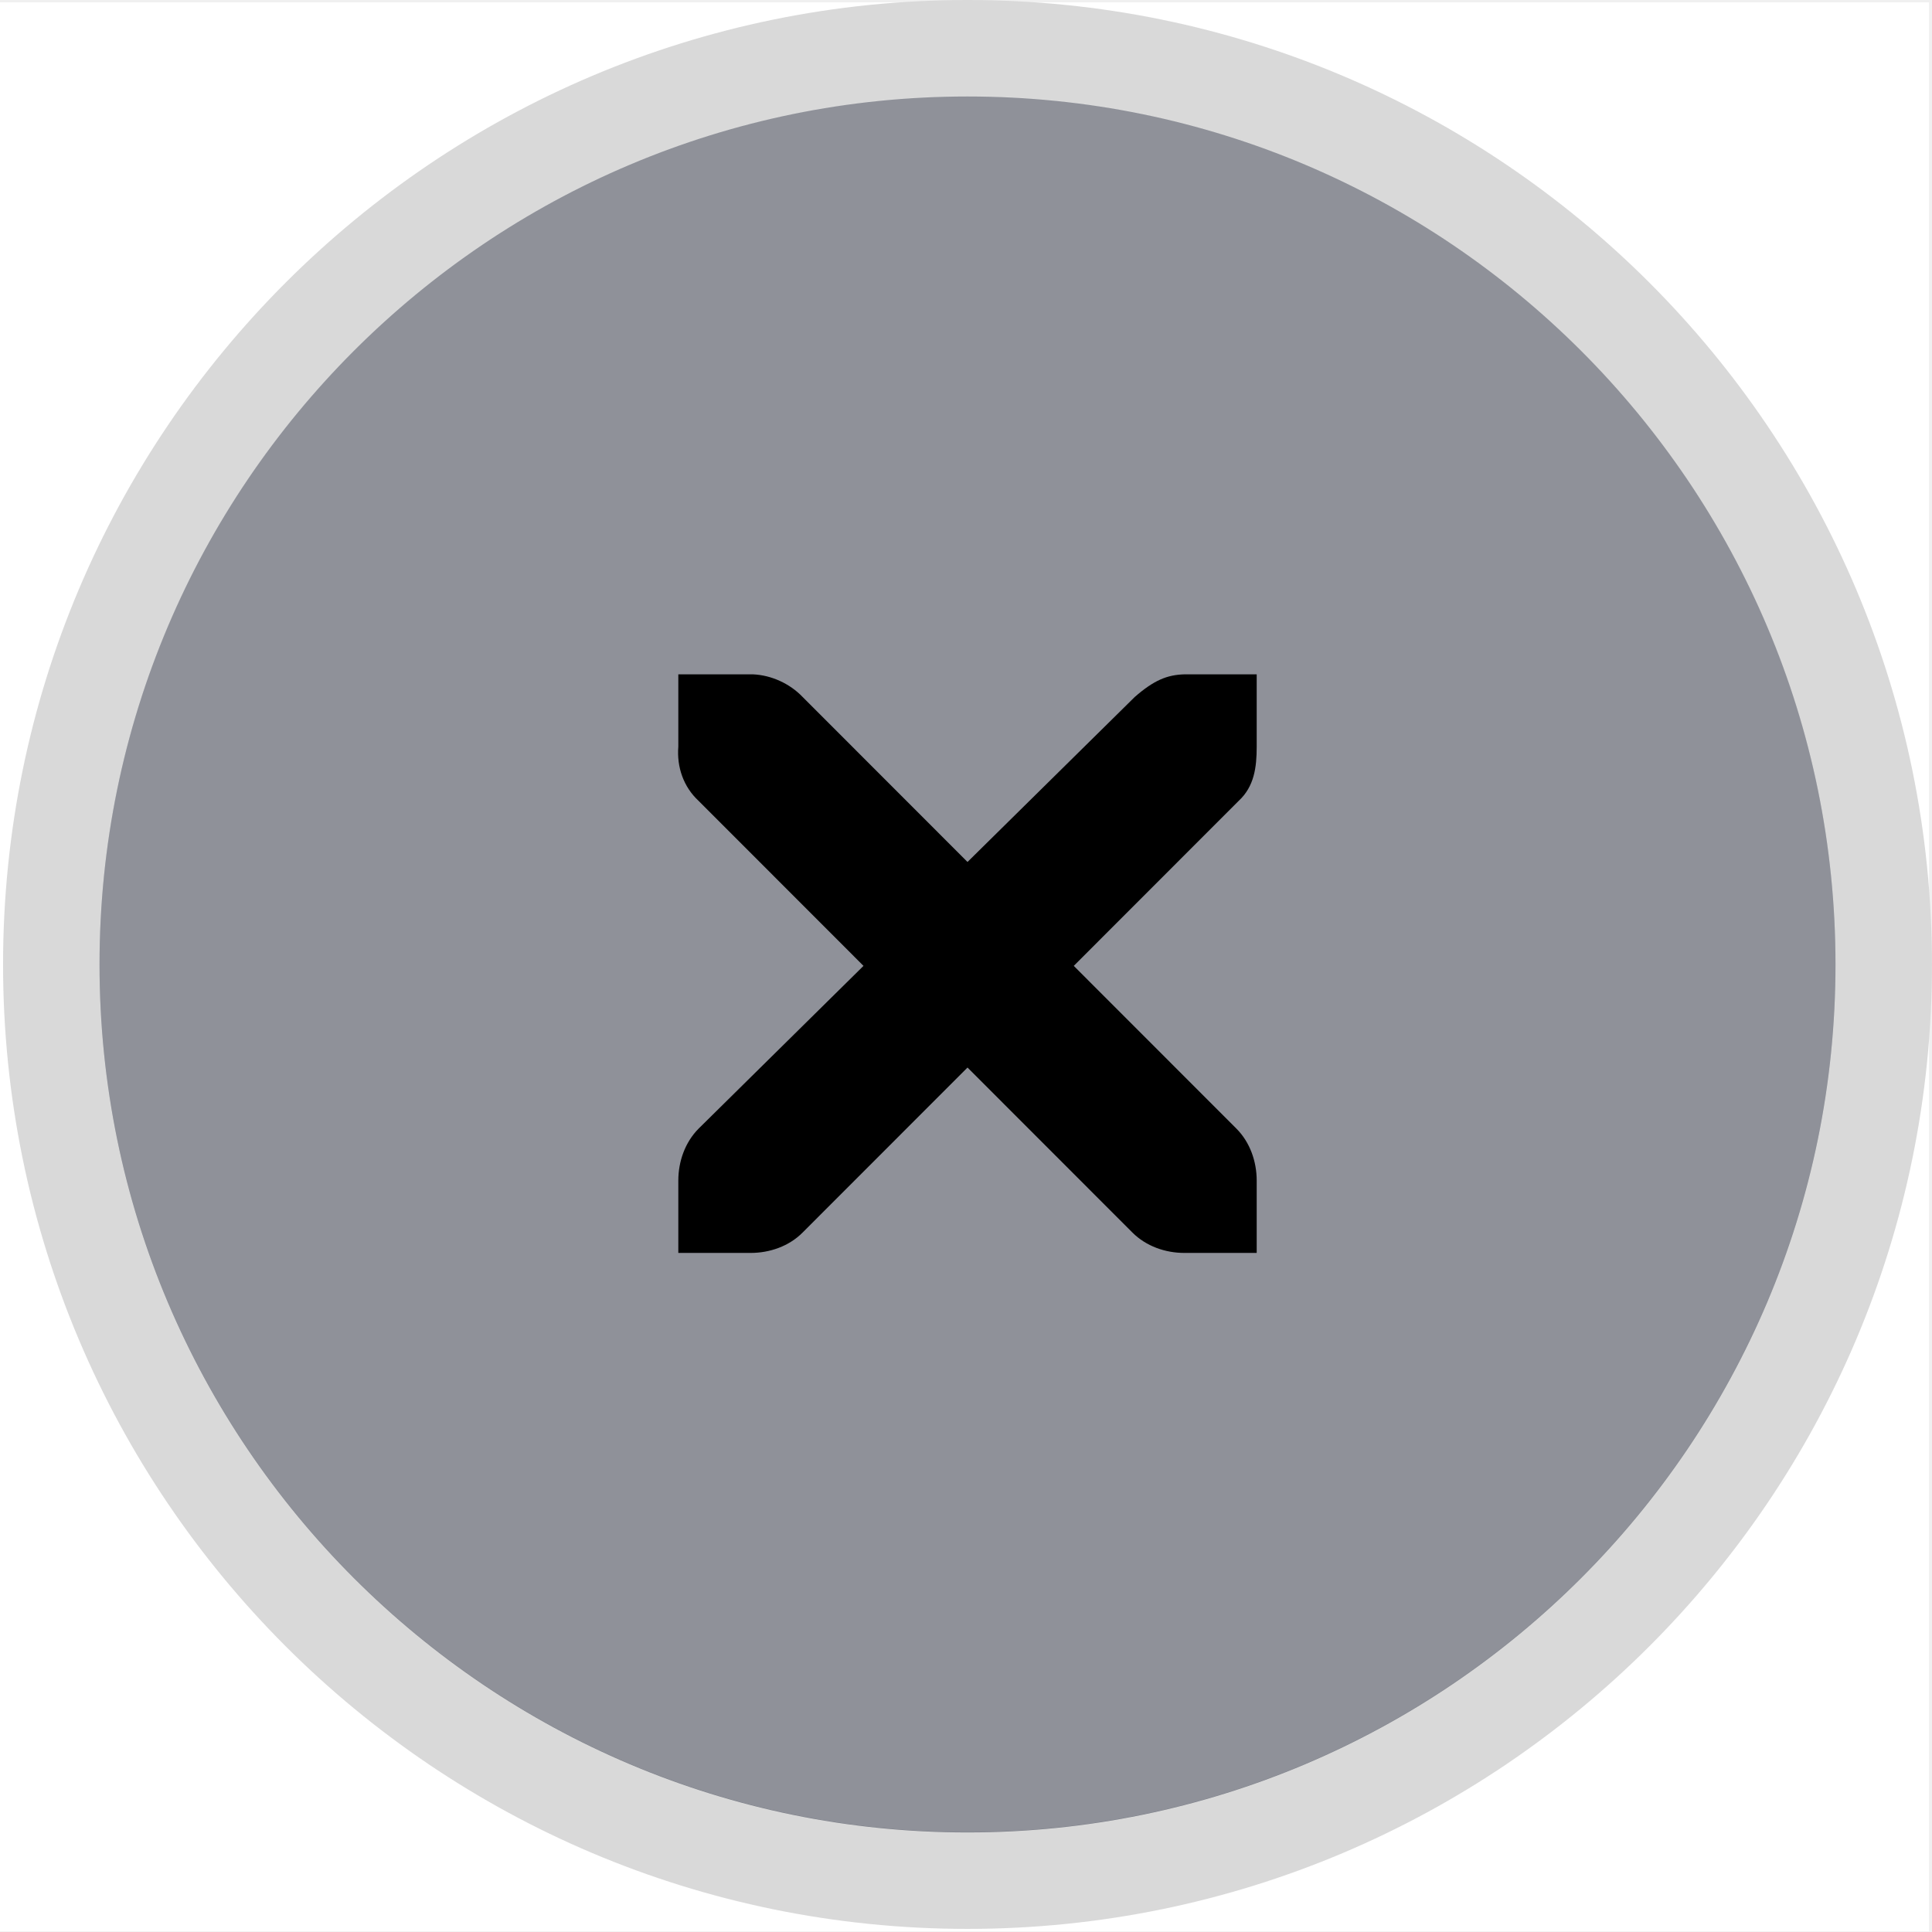
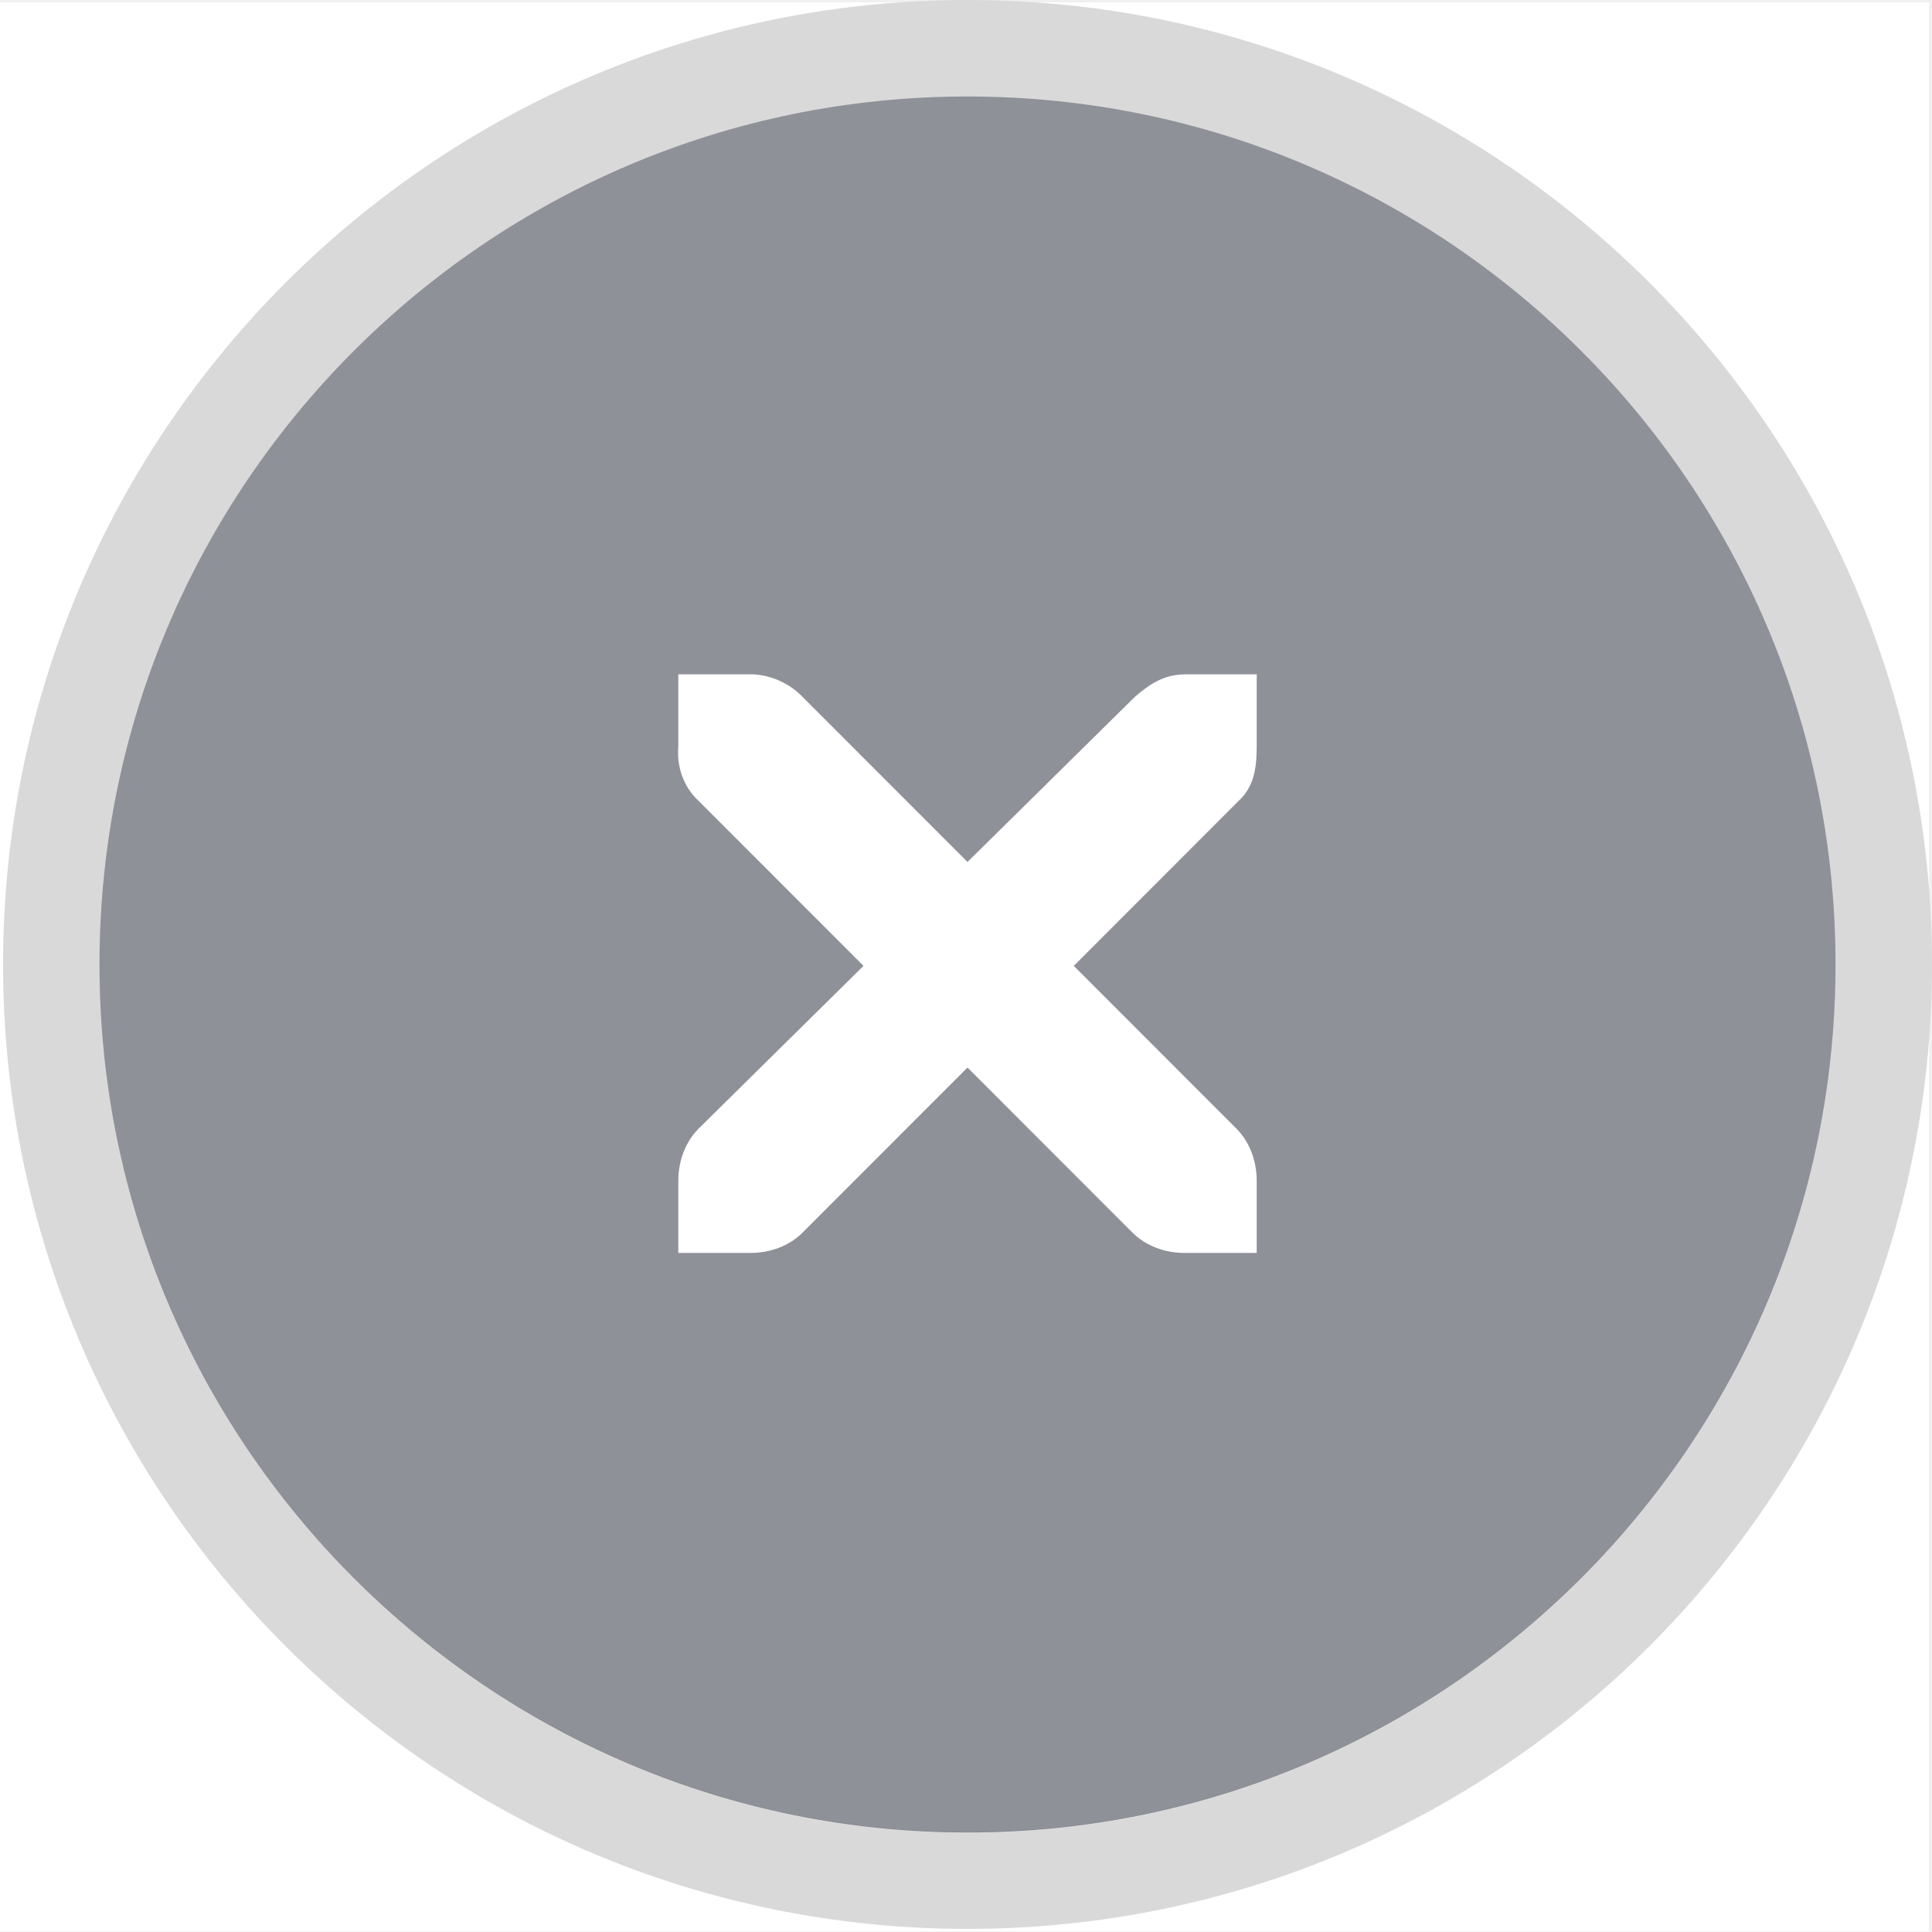
<svg xmlns="http://www.w3.org/2000/svg" xmlns:xlink="http://www.w3.org/1999/xlink" version="1.1" viewBox="0 0 20.032 20.025" id="svg212" width="20.032" height="20.025">
  <defs id="defs32">
    <linearGradient id="linearGradient1168">
      <stop style="stop-opacity:.05" offset="0" id="stop2" />
      <stop style="stop-opacity:0" offset="1" id="stop4" />
    </linearGradient>
    <linearGradient id="linearGradient1086">
      <stop stop-color="#fff" offset="0" id="stop7" />
      <stop stop-color="#fff" offset=".6" id="stop9" />
      <stop stop-color="#bababa" offset="1" id="stop11" />
    </linearGradient>
    <radialGradient id="radialGradient1090-7-9" cx="19" cy="571.7" r="7.503" gradientTransform="matrix(1.433,-5.4148e-7,5.4109e-7,1.433,-8.2283,-213.91)" gradientUnits="userSpaceOnUse" xlink:href="#linearGradient1086" />
    <radialGradient id="radialGradient1090-7-93" cx="19" cy="571.7" r="7.503" gradientTransform="matrix(1.433,-5.4148e-7,5.4109e-7,1.433,-8.2283,-180.9)" gradientUnits="userSpaceOnUse" xlink:href="#linearGradient1086" />
    <radialGradient id="radialGradient1090-4-5" cx="19" cy="571.7" r="7.503" gradientTransform="matrix(1.4224,-5.3748e-7,5.371e-7,1.4224,57.973,-174.87)" gradientUnits="userSpaceOnUse" xlink:href="#linearGradient1086" />
    <radialGradient id="radialGradient1090-4-5-7" cx="19" cy="571.7" r="7.503" gradientTransform="matrix(1.4224,-5.3748e-7,5.371e-7,1.4224,57.973,-207.87)" gradientUnits="userSpaceOnUse" xlink:href="#linearGradient1086" />
    <radialGradient id="radialGradient1090-4-5-7-3" cx="19" cy="571.7" r="7.503" gradientTransform="matrix(1.4224,-5.3748e-7,5.371e-7,1.4224,57.973,-174.87)" gradientUnits="userSpaceOnUse" xlink:href="#linearGradient1086" />
    <radialGradient id="radialGradient1090-4-5-7-5" cx="19" cy="571.7" r="7.503" gradientTransform="matrix(1.4224,-5.3748e-7,5.371e-7,1.4224,57.973,-207.87)" gradientUnits="userSpaceOnUse" xlink:href="#linearGradient1086" />
    <linearGradient id="linearGradient1080" x1="19" x2="19" y1="562.36" y2="581.25" gradientUnits="userSpaceOnUse" xlink:href="#linearGradient1168" />
    <linearGradient id="linearGradient1080-2" x1="19" x2="19" y1="562.36" y2="581.25" gradientTransform="translate(2.7e-7,33)" gradientUnits="userSpaceOnUse" xlink:href="#linearGradient1168" />
    <linearGradient id="linearGradient1080-7" x1="19" x2="19" y1="562.36" y2="581.25" gradientTransform="translate(-2.9e-7,66)" gradientUnits="userSpaceOnUse" xlink:href="#linearGradient1168" />
    <clipPath id="a-9">
      <rect x="9.5" y="178.85" width="6" height="31" fill="#ffffff" opacity="0.539" id="rect23" />
    </clipPath>
    <clipPath id="b-8">
      <rect x="109.41" y="196.63" width="16" height="16" opacity="0.3" id="rect26" />
    </clipPath>
    <clipPath id="clipPath6191">
      <path d="m 9.5,194.85 v -16 h 16 v 5 h -11 v 11 z" style="stroke-width:30.2;stroke-linecap:round;stroke-linejoin:round" id="path29" />
    </clipPath>
  </defs>
  <g id="close-prelight" transform="matrix(1.0573,0,0,1.0573,-44.94582,-594.0726)">
    <rect x="42.51" y="561.9" width="18.917" height="18.917" fill="#ffffff" stroke-width="0.676" id="rect43" />
    <path d="m 51.998,562.35 c -4.959,0 -8.985,4.026 -8.985,8.985 0,4.959 4.026,8.985 8.985,8.985 4.959,0 8.985,-4.026 8.985,-8.985 0,-4.959 -4.026,-8.985 -8.985,-8.985 z" color="#000000" color-rendering="auto" dominant-baseline="auto" fill="#737680" image-rendering="auto" shape-rendering="auto" solid-color="#000000" stop-color="#000000" style="stroke:#d9d9d9;stroke-width:0.946" id="path45" />
    <path d="m 51.998,562.82 c -4.698,0 -8.512,3.814 -8.512,8.512 0,4.698 3.814,8.512 8.512,8.512 4.698,0 8.512,-3.814 8.512,-8.512 0,-4.698 -3.814,-8.512 -8.512,-8.512 z" color="#000000" color-rendering="auto" dominant-baseline="auto" fill="#fff" image-rendering="auto" opacity=".1" shape-rendering="auto" solid-color="#000000" stop-color="#000000" style="opacity:0.2;fill:#ffffff" id="path47" />
-     <path d="m 49.163,568.49 h 0.709 c 0.008,-9e-5 0.015,-3.3e-4 0.022,0 0.181,0.008 0.362,0.091 0.487,0.222 l 1.617,1.618 1.64,-1.618 c 0.188,-0.164 0.317,-0.217 0.487,-0.222 h 0.709 v 0.709 c 0,0.203 -0.024,0.391 -0.177,0.532 l -1.617,1.618 1.595,1.596 c 0.133,0.133 0.199,0.322 0.199,0.51 v 0.709 h -0.709 c -0.188,-10e-6 -0.376,-0.066 -0.51,-0.2 l -1.617,-1.618 -1.617,1.618 c -0.133,0.134 -0.322,0.2 -0.51,0.2 h -0.709 v -0.709 c 0,-0.188 0.066,-0.376 0.199,-0.51 l 1.617,-1.596 -1.617,-1.618 c -0.149,-0.138 -0.215,-0.333 -0.199,-0.532 V 568.49 Z" color="#bebebe" enable-background="new" fill="#fff" stroke-width="1.261" style="fill:#000000" id="path49" />
+     <path d="m 49.163,568.49 h 0.709 c 0.008,-9e-5 0.015,-3.3e-4 0.022,0 0.181,0.008 0.362,0.091 0.487,0.222 l 1.617,1.618 1.64,-1.618 c 0.188,-0.164 0.317,-0.217 0.487,-0.222 h 0.709 v 0.709 c 0,0.203 -0.024,0.391 -0.177,0.532 l -1.617,1.618 1.595,1.596 c 0.133,0.133 0.199,0.322 0.199,0.51 v 0.709 h -0.709 c -0.188,-10e-6 -0.376,-0.066 -0.51,-0.2 l -1.617,-1.618 -1.617,1.618 c -0.133,0.134 -0.322,0.2 -0.51,0.2 h -0.709 v -0.709 c 0,-0.188 0.066,-0.376 0.199,-0.51 l 1.617,-1.596 -1.617,-1.618 c -0.149,-0.138 -0.215,-0.333 -0.199,-0.532 V 568.49 Z" color="#bebebe" enable-background="new" fill="#fff" stroke-width="1.261" style="fill:#ffffff" id="path49" />
  </g>
</svg>
